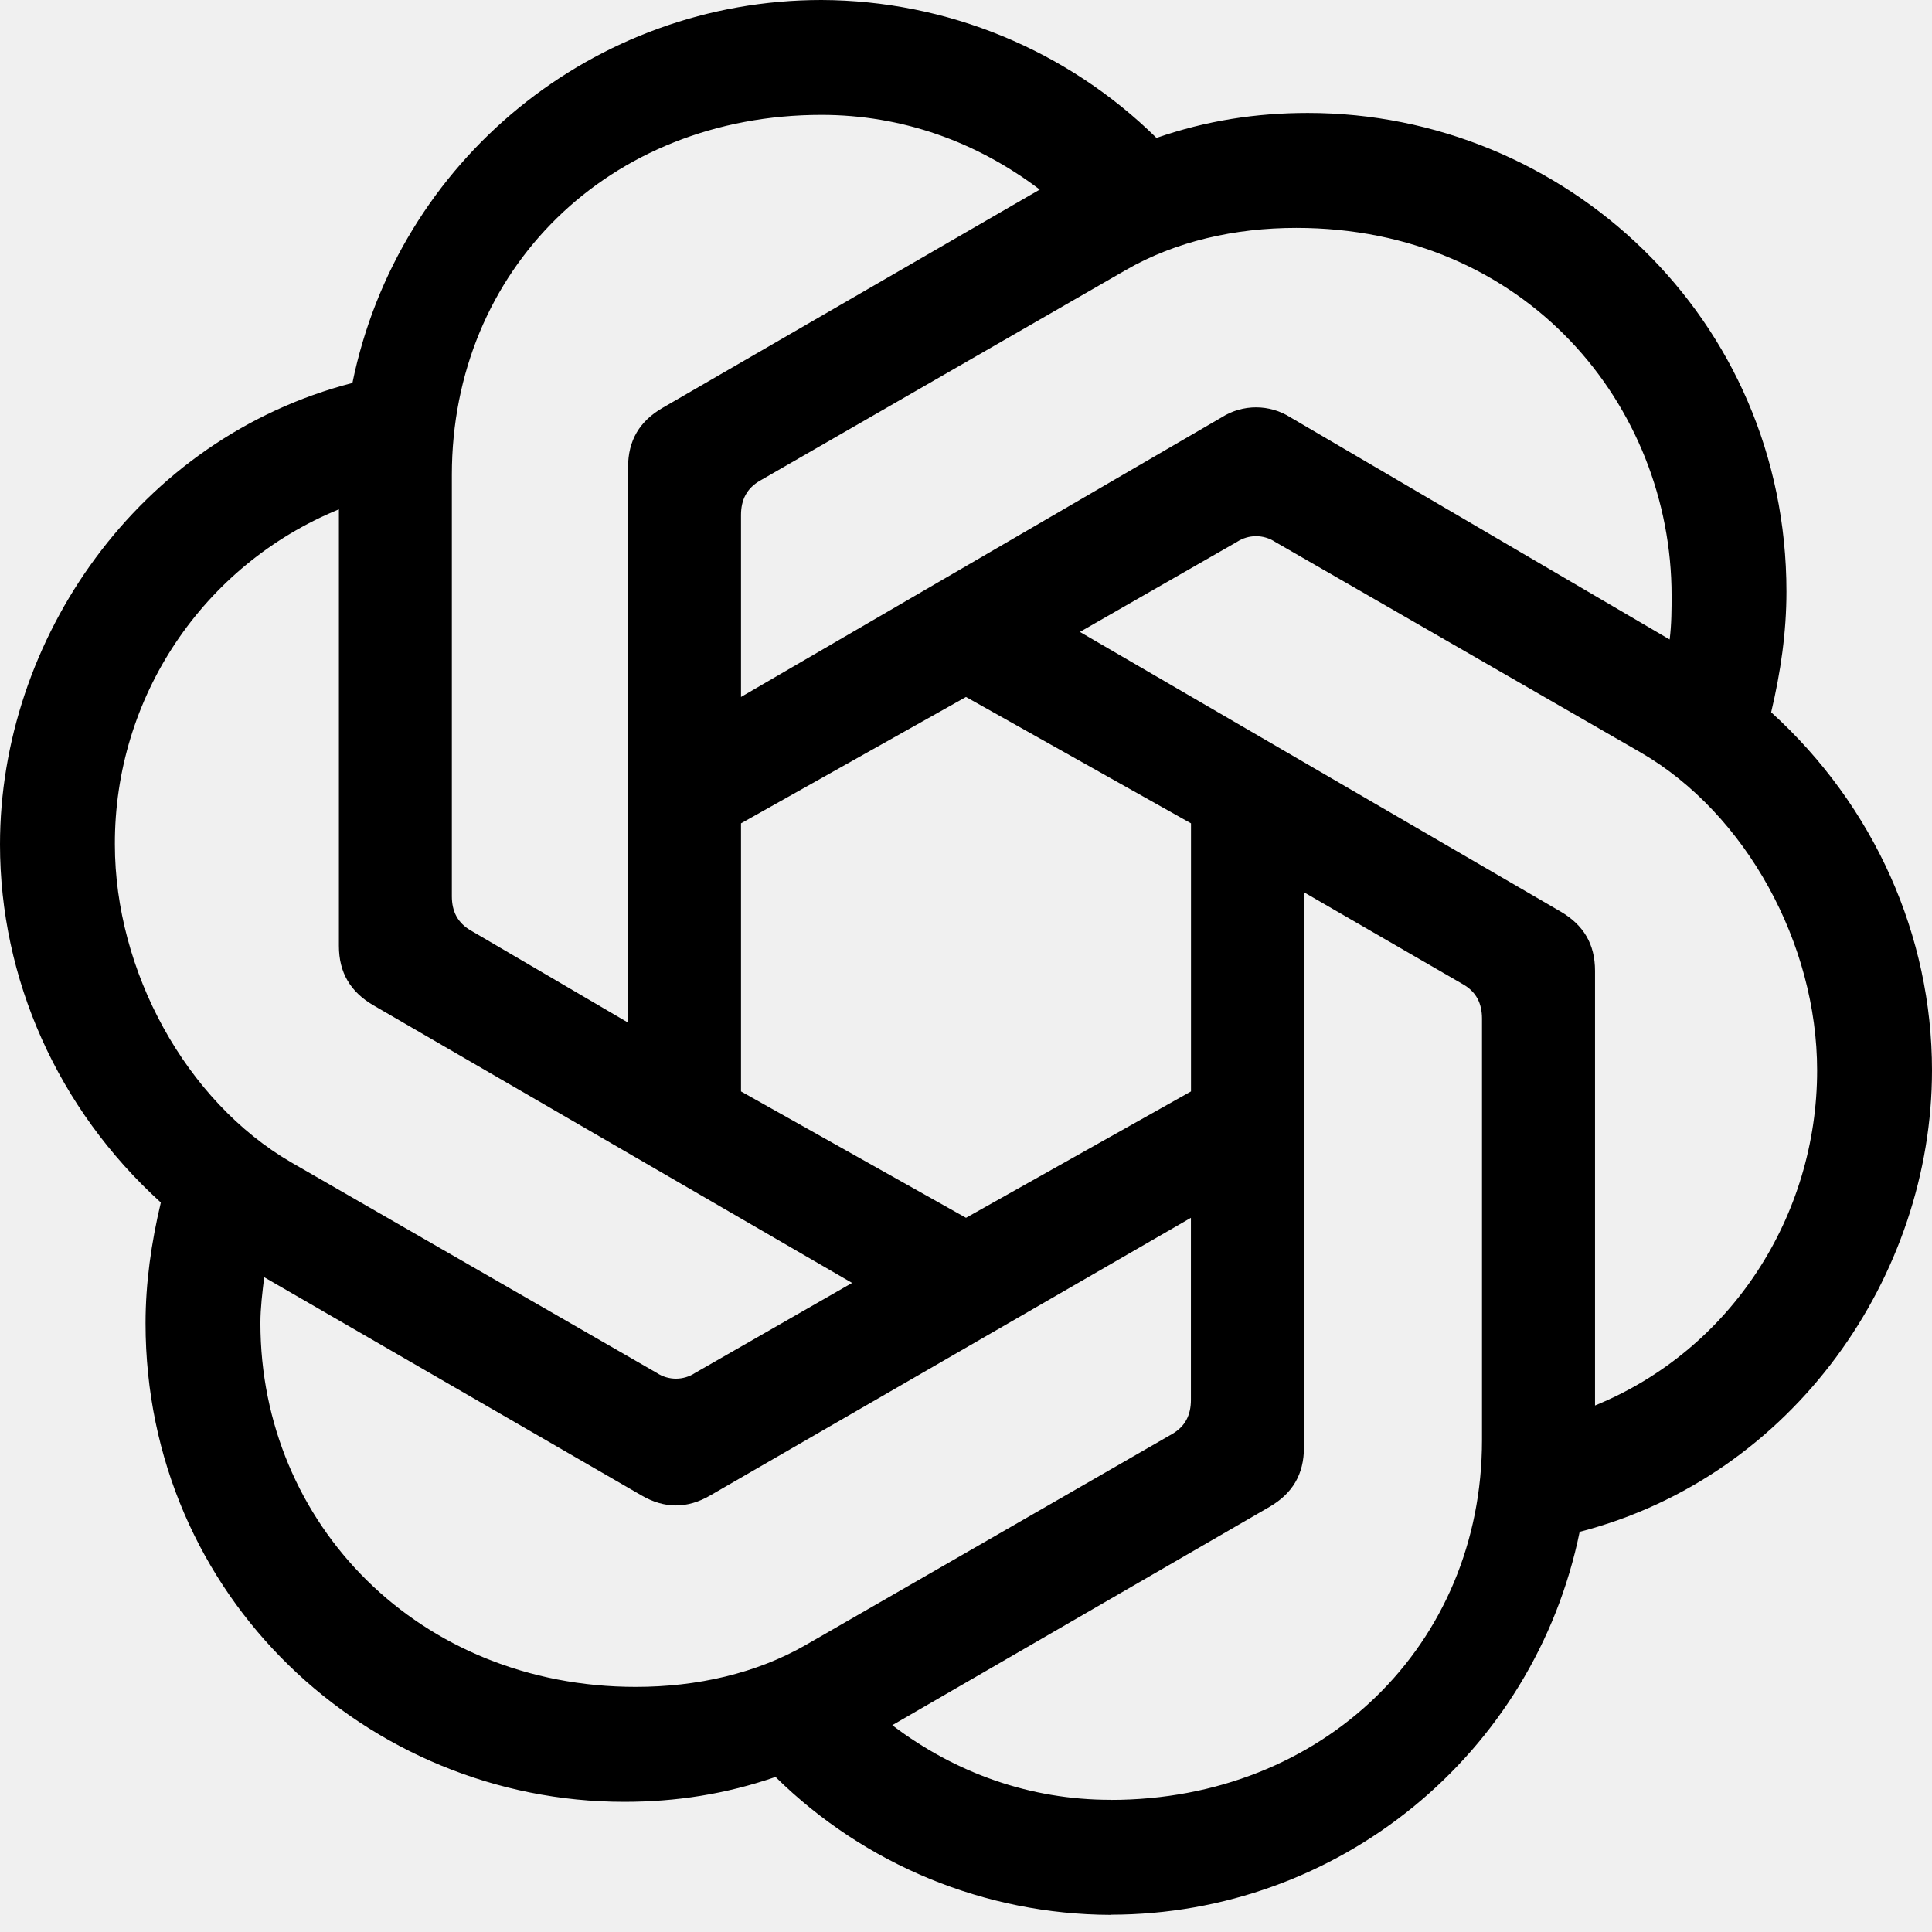
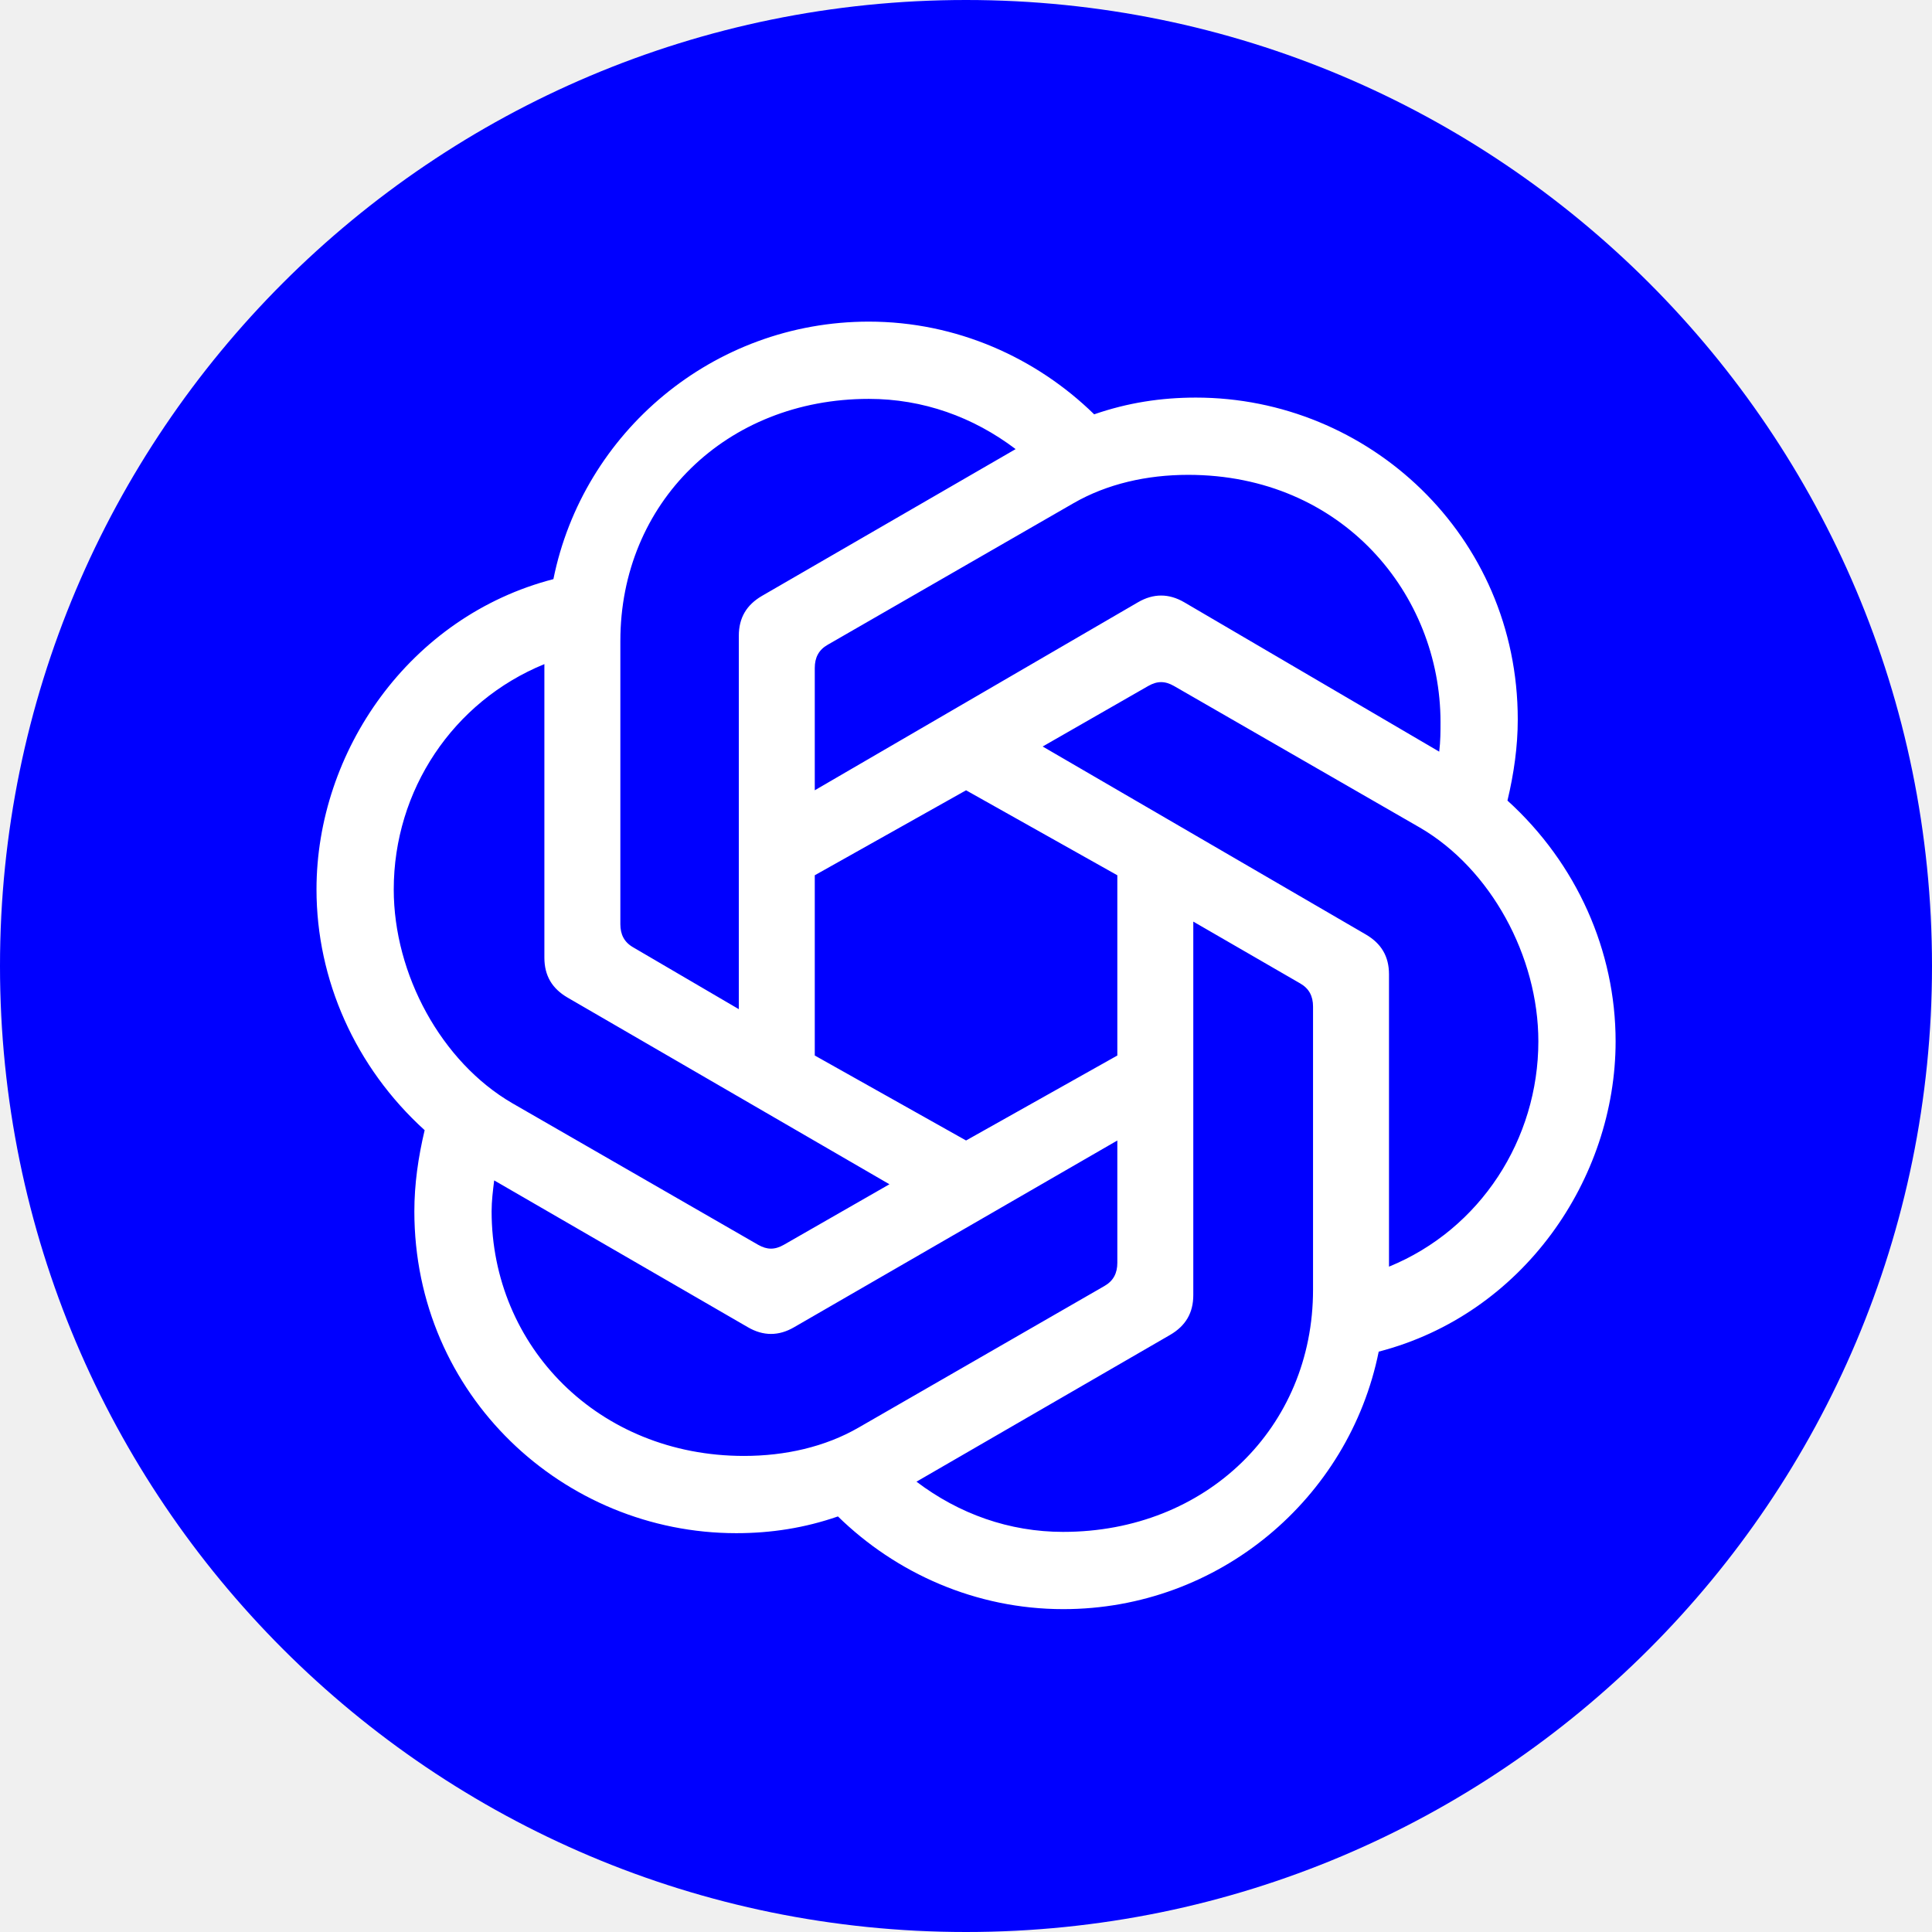
- <svg xmlns="http://www.w3.org/2000/svg" fill="currentColor" fill-rule="evenodd" height="1em" style="flex:none;line-height:1" viewBox="0 0 24 24" width="1em">
-   <path d="M9.205 8.658v-2.26c0-.19.072-.333.238-.428l4.543-2.616c.619-.357 1.356-.523 2.117-.523 2.854 0 4.662 2.212 4.662 4.566 0 .167 0 .357-.024.547l-4.71-2.759a.797.797 0 00-.856 0l-5.97 3.473zm10.609 8.8V12.06c0-.333-.143-.57-.429-.737l-5.97-3.473 1.95-1.118a.433.433 0 01.476 0l4.543 2.617c1.309.76 2.189 2.378 2.189 3.948 0 1.808-1.07 3.473-2.76 4.163zM7.802 12.703l-1.95-1.142c-.167-.095-.239-.238-.239-.428V5.899c0-2.545 1.95-4.472 4.591-4.472 1 0 1.927.333 2.712.928L8.23 5.067c-.285.166-.428.404-.428.737v6.898zM12 15.128l-2.795-1.57v-3.33L12 8.658l2.795 1.57v3.33L12 15.128zm1.796 7.23c-1 0-1.927-.332-2.712-.927l4.686-2.712c.285-.166.428-.404.428-.737v-6.898l1.974 1.142c.167.095.238.238.238.428v5.233c0 2.545-1.974 4.472-4.614 4.472zm-5.637-5.303l-4.544-2.617c-1.308-.761-2.188-2.378-2.188-3.948A4.482 4.482 0 014.21 6.327v5.423c0 .333.143.571.428.738l5.947 3.449-1.95 1.118a.432.432 0 01-.476 0zm-.262 3.9c-2.688 0-4.662-2.021-4.662-4.519 0-.19.024-.38.047-.57l4.686 2.71c.286.167.571.167.856 0l5.97-3.448v2.26c0 .19-.07.333-.237.428l-4.543 2.616c-.619.357-1.356.523-2.117.523zm5.899 2.83a5.947 5.947 0 005.827-4.756C22.287 18.339 24 15.84 24 13.296c0-1.665-.713-3.282-1.998-4.448.119-.5.19-.999.19-1.498 0-3.401-2.759-5.947-5.946-5.947-.642 0-1.26.095-1.88.31A5.962 5.962 0 0010.205 0a5.947 5.947 0 00-5.827 4.757C1.713 5.447 0 7.945 0 10.49c0 1.666.713 3.283 1.998 4.448-.119.5-.19 1-.19 1.499 0 3.401 2.759 5.946 5.946 5.946.642 0 1.26-.095 1.88-.309a5.96 5.96 0 004.162 1.713z" />
+ <svg xmlns="http://www.w3.org/2000/svg" width="512" height="512" viewBox="0 0 512 512" fill="none">
+   <g clip-path="url(#clip0_1497_2713)">
+     <rect width="512" height="512" rx="256" fill="#0000FF" />
+     <g clip-path="url(#clip1_1497_2713)">
+       <path d="M215.923 209.432V177.018C215.923 174.288 216.947 172.24 219.334 170.876L284.506 133.344C293.378 128.227 303.955 125.839 314.872 125.839C355.816 125.839 381.75 157.572 381.75 191.35C381.75 193.737 381.75 196.467 381.407 199.197L313.848 159.617C309.755 157.229 305.658 157.229 301.564 159.617L215.923 209.432ZM368.099 335.679V258.224C368.099 253.446 366.051 250.034 361.958 247.646L276.316 197.831L304.294 181.793C306.682 180.43 308.73 180.43 311.118 181.793L376.289 219.325C395.057 230.245 407.68 253.446 407.68 275.964C407.68 301.894 392.327 325.78 368.099 335.676V335.679ZM195.792 267.438L167.813 251.061C165.425 249.698 164.401 247.649 164.401 244.919V169.855C164.401 133.347 192.38 105.708 230.254 105.708C244.586 105.708 257.891 110.486 269.153 119.016L201.937 157.914C197.843 160.302 195.795 163.714 195.795 168.492V267.441L195.792 267.438ZM256.015 302.24L215.923 279.722V231.954L256.015 209.436L296.104 231.954V279.722L256.015 302.24ZM281.776 405.968C267.444 405.968 254.14 401.19 242.877 392.66L310.094 353.762C314.187 351.374 316.235 347.962 316.235 343.184V244.235L344.557 260.611C346.944 261.975 347.968 264.023 347.968 266.753V341.817C347.968 378.325 319.647 405.965 281.776 405.965V405.968ZM200.909 329.88L135.738 292.348C116.97 281.427 104.347 258.227 104.347 235.709C104.347 209.436 120.042 185.893 144.267 175.997V253.791C144.267 258.57 146.315 261.981 150.409 264.369L235.711 313.842L207.733 329.88C205.345 331.243 203.297 331.243 200.909 329.88ZM197.158 385.837C158.602 385.837 130.281 356.834 130.281 321.008C130.281 318.278 130.623 315.548 130.963 312.818L198.179 351.717C202.273 354.104 206.369 354.104 210.463 351.717L296.104 302.243V334.658C296.104 337.388 295.08 339.436 292.693 340.8L227.521 378.332C218.649 383.449 208.072 385.837 197.155 385.837H197.158ZM281.776 426.438C323.062 426.438 357.522 397.096 365.373 358.197C403.586 348.302 428.153 312.475 428.153 275.967C428.153 252.082 417.918 228.882 399.493 212.162C401.199 204.997 402.223 197.831 402.223 190.668C402.223 141.877 362.643 105.365 316.92 105.365C307.709 105.365 298.838 106.729 289.966 109.801C274.61 94.788 253.455 85.234 230.254 85.234C188.968 85.234 154.509 114.576 146.658 153.475C108.444 163.371 83.877 199.197 83.877 235.705C83.877 259.59 94.112 282.791 112.537 299.51C110.831 306.676 109.807 313.842 109.807 321.005C109.807 369.796 149.388 406.307 195.11 406.307C204.321 406.307 213.193 404.944 222.064 401.871C237.417 416.885 258.572 426.438 281.776 426.438Z" fill="white" />
+     </g>
+   </g>
+   <defs>
+     <clipPath id="clip0_1497_2713">
+       <rect width="512" height="512" rx="256" fill="white" />
+     </clipPath>
+     <clipPath id="clip1_1497_2713">
+       <rect width="344.276" height="341.204" fill="white" transform="translate(83.877 85.2344)" />
+     </clipPath>
+   </defs>
</svg>
